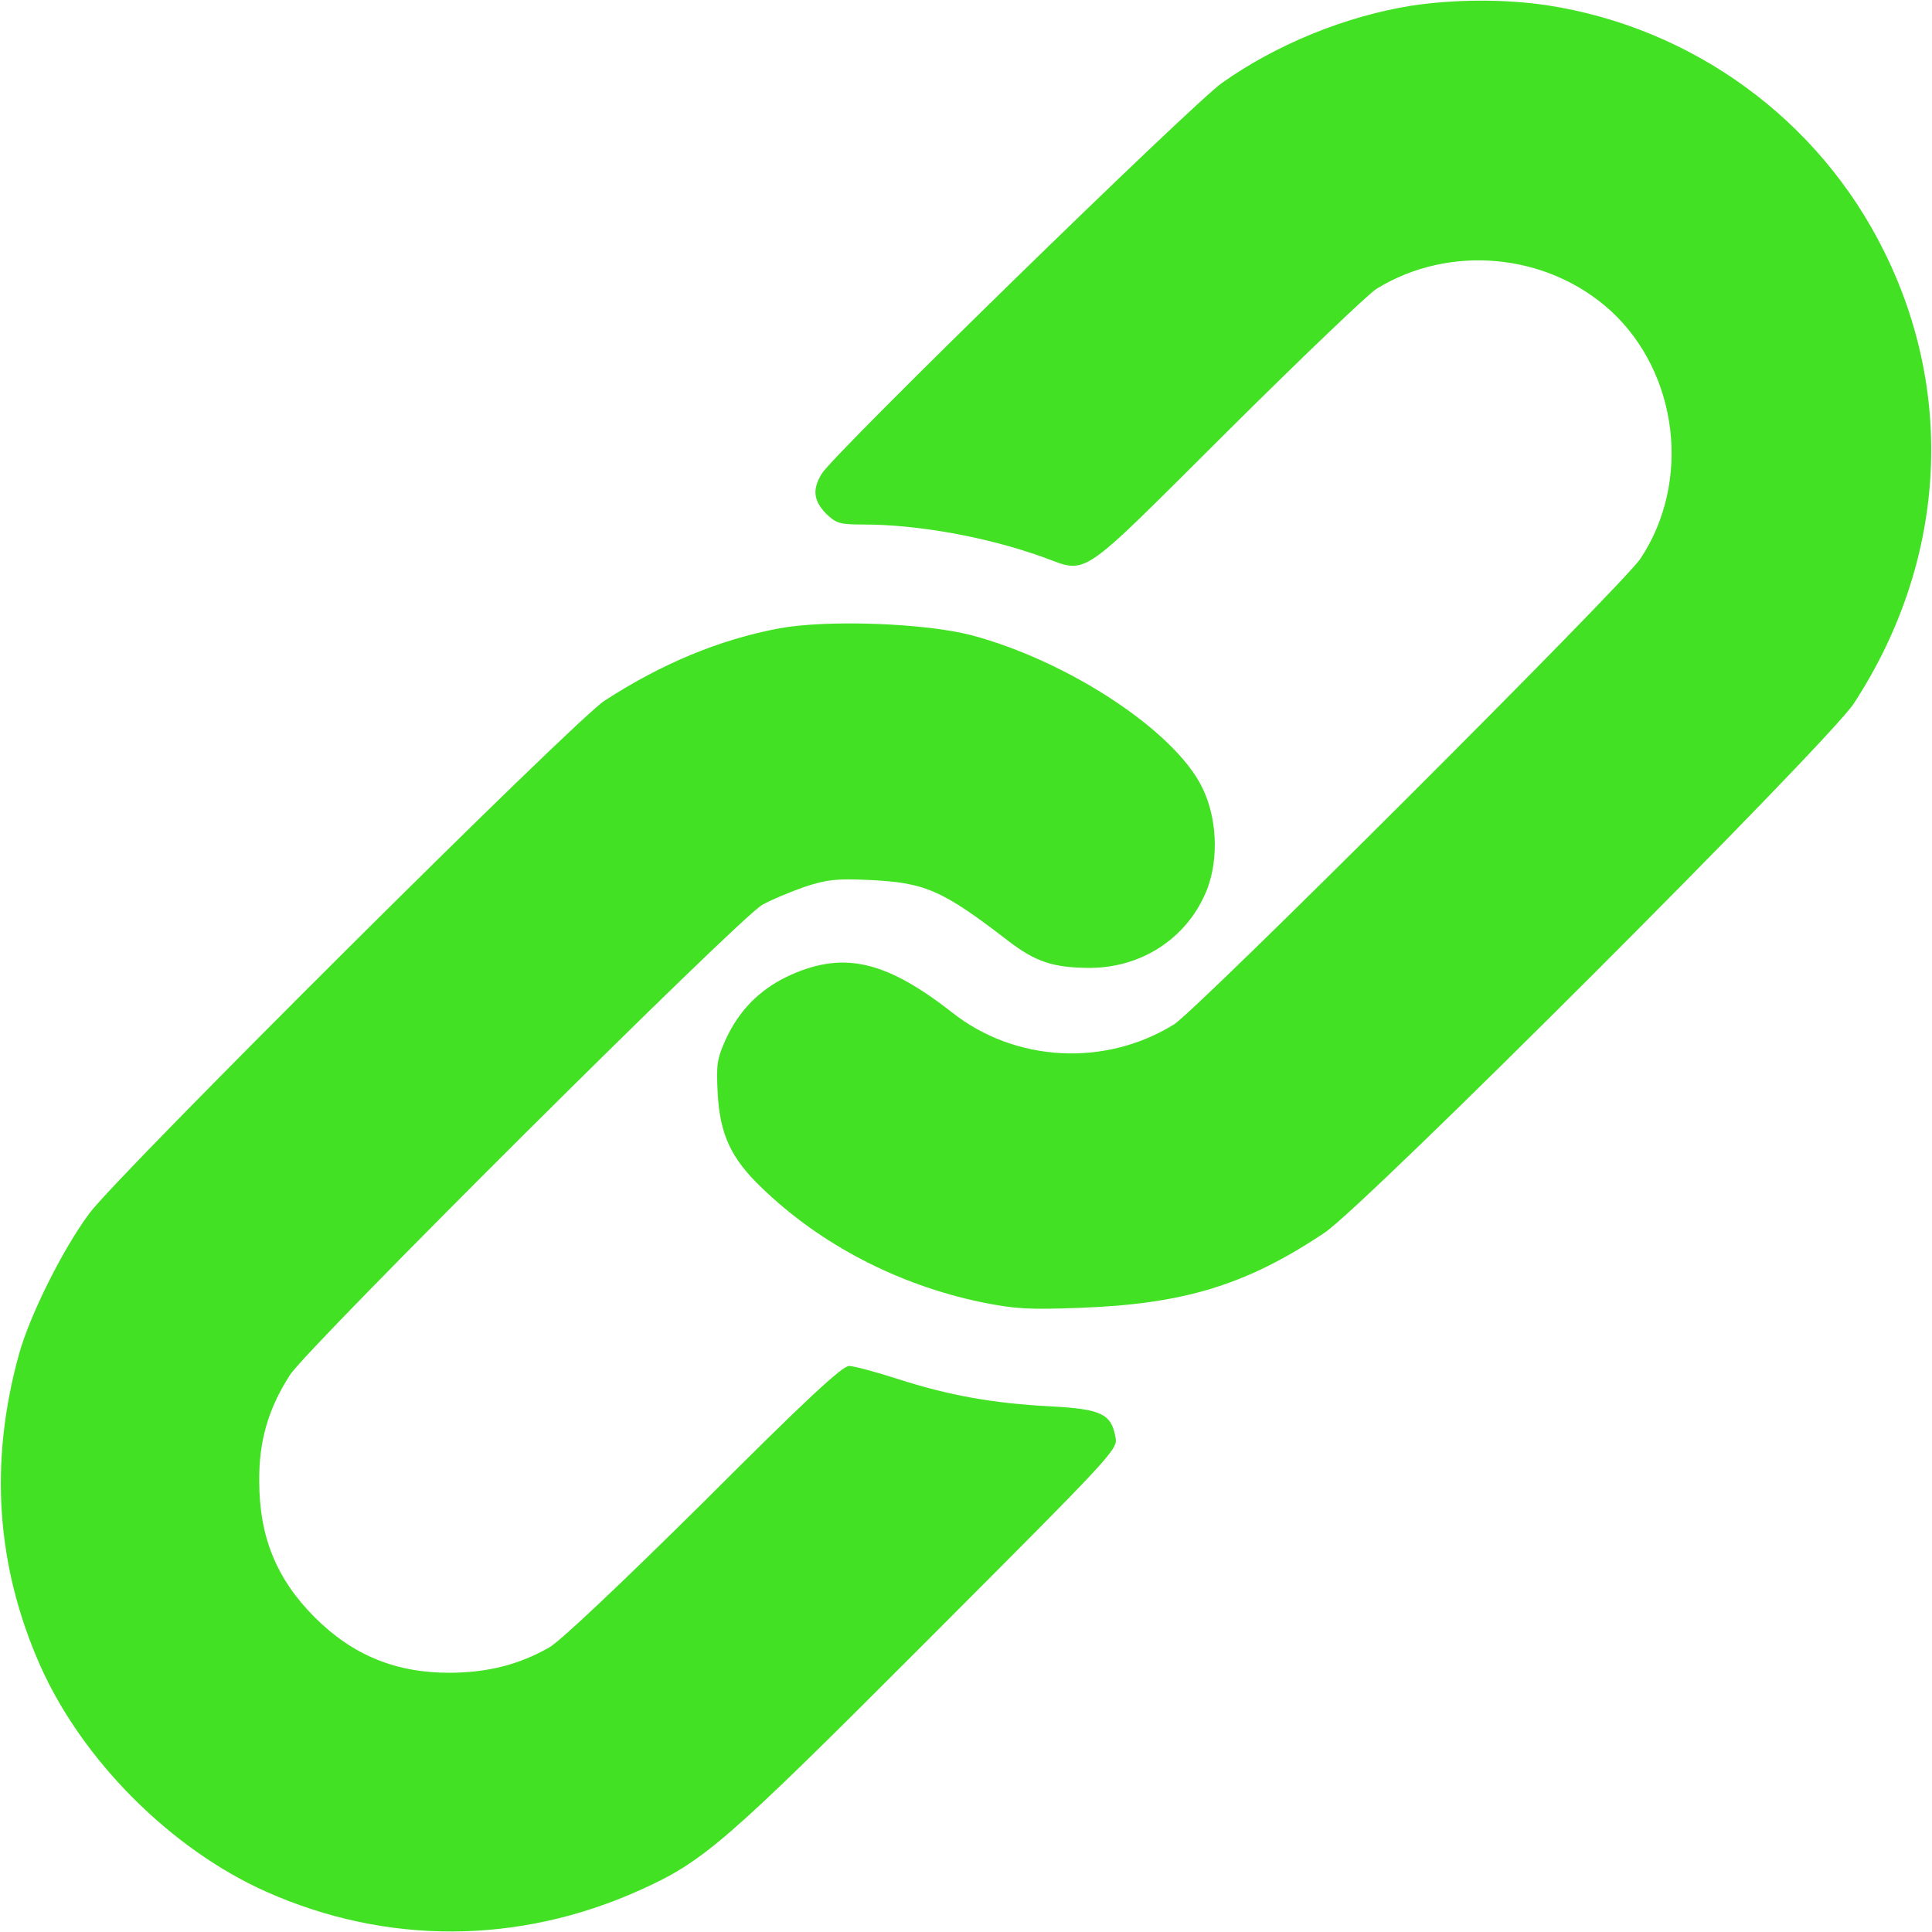
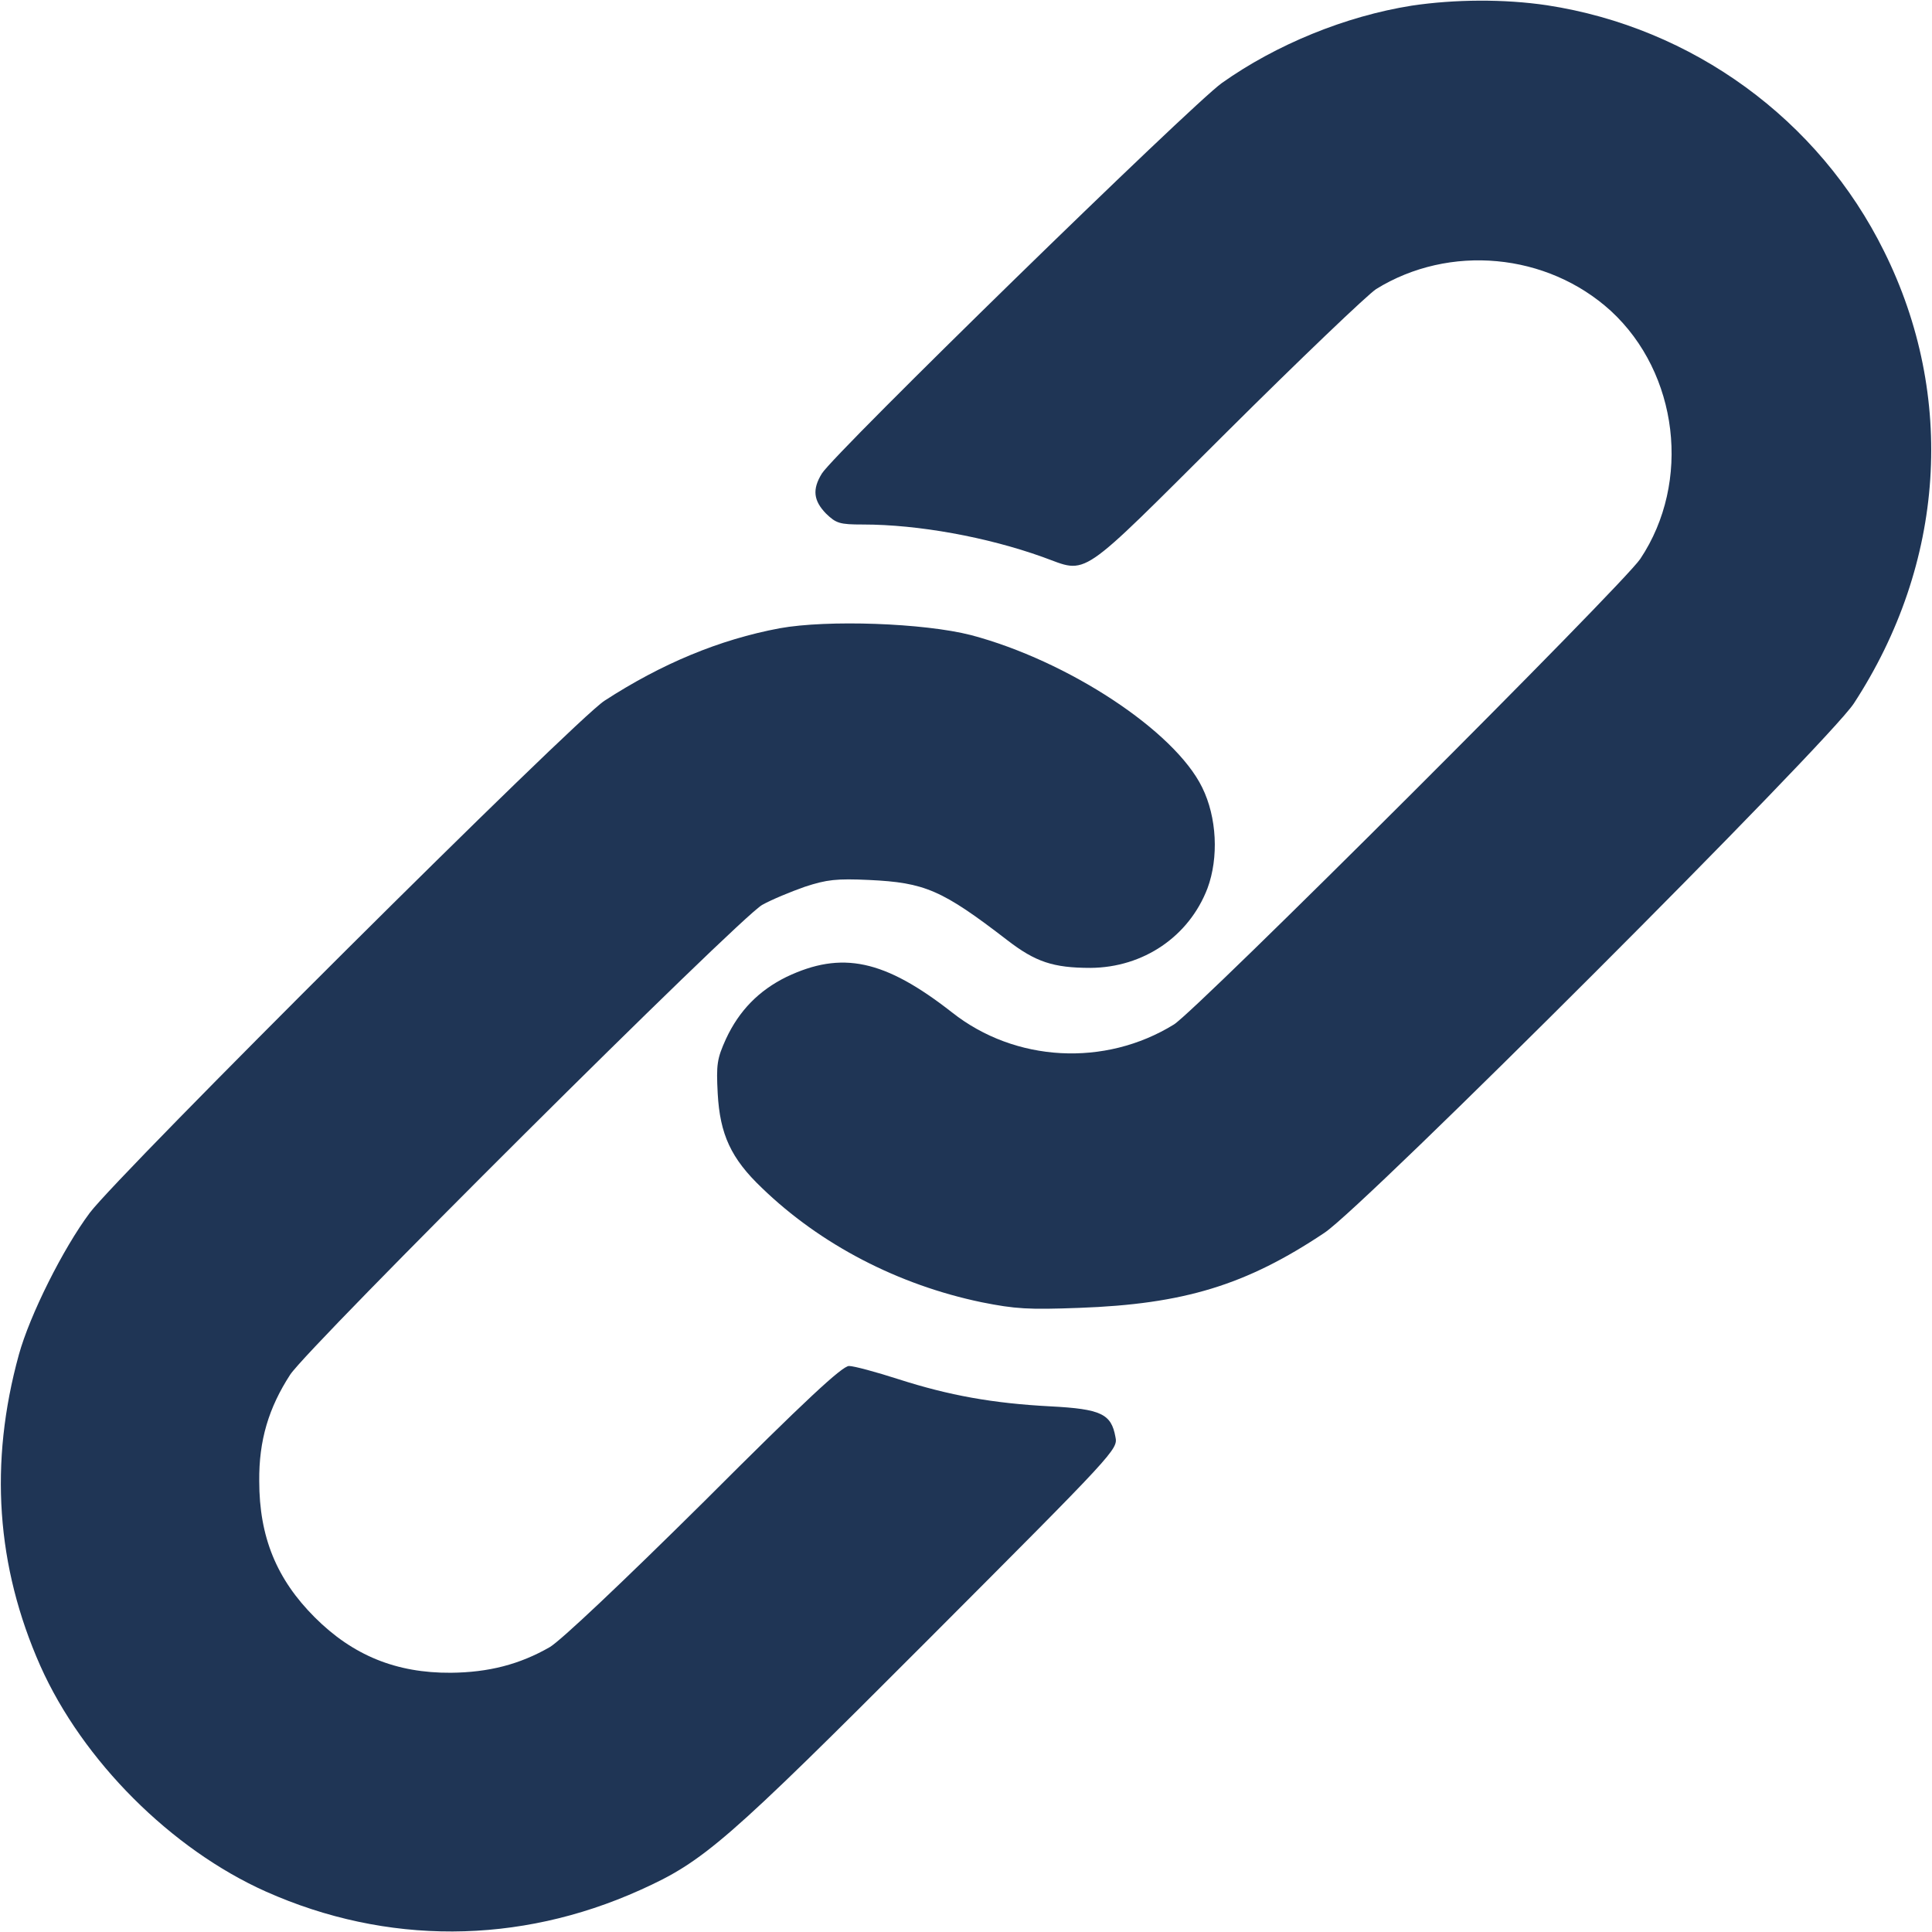
<svg xmlns="http://www.w3.org/2000/svg" version="1.0" width="512pt" height="512pt" viewBox="0 0 512 512" preserveAspectRatio="xMidYMid meet">
-   <g transform="translate(0,512) scale(0.1,-0.1)" fill="#42e123" stroke="none">
+   <g transform="translate(0,512) scale(0.1,-0.1)" fill="#1F3555" stroke="none">
    <path d="M3741 5105 c-176 -28 -359 -103 -503 -205 -82 -59 -1027 -981 -1060 -1035 -26 -42 -22 -72 11 -106 27 -26 36 -29 98 -29 146 0 328 -33 476 -86 123 -44 87 -68 487 330 195 194 374 365 397 380 194 120 453 96 622 -58 179 -165 214 -453 78 -657 -45 -68 -1176 -1197 -1236 -1234 -183 -113 -421 -100 -588 32 -179 140 -292 164 -439 94 -73 -36 -125 -89 -160 -164 -24 -53 -26 -68 -22 -145 6 -108 35 -172 117 -250 155 -150 361 -257 582 -303 90 -18 124 -20 259 -15 277 10 442 60 650 199 107 71 1336 1300 1403 1403 242 371 271 814 80 1198 -173 350 -508 593 -893 652 -114 17 -245 16 -359 -1z" />
    <path d="M2066 3455 c-160 -30 -313 -94 -464 -192 -77 -49 -1285 -1252 -1364 -1357 -71 -95 -159 -271 -188 -376 -79 -287 -60 -561 57 -825 112 -251 347 -486 598 -598 319 -142 669 -141 991 4 169 76 227 126 763 663 498 499 504 505 497 538 -11 61 -38 74 -172 81 -153 8 -269 29 -403 72 -59 19 -118 35 -131 35 -18 0 -116 -91 -384 -359 -217 -215 -380 -369 -409 -386 -80 -46 -162 -67 -262 -68 -145 -1 -260 46 -361 147 -101 101 -147 213 -147 361 -1 108 25 194 82 282 51 77 1190 1211 1251 1245 25 14 76 35 113 48 58 19 84 22 170 18 148 -7 193 -26 367 -160 74 -57 121 -73 220 -73 140 1 261 83 310 211 30 81 25 188 -14 267 -73 150 -356 336 -613 404 -125 32 -380 41 -507 18z" />
  </g>
</svg>
